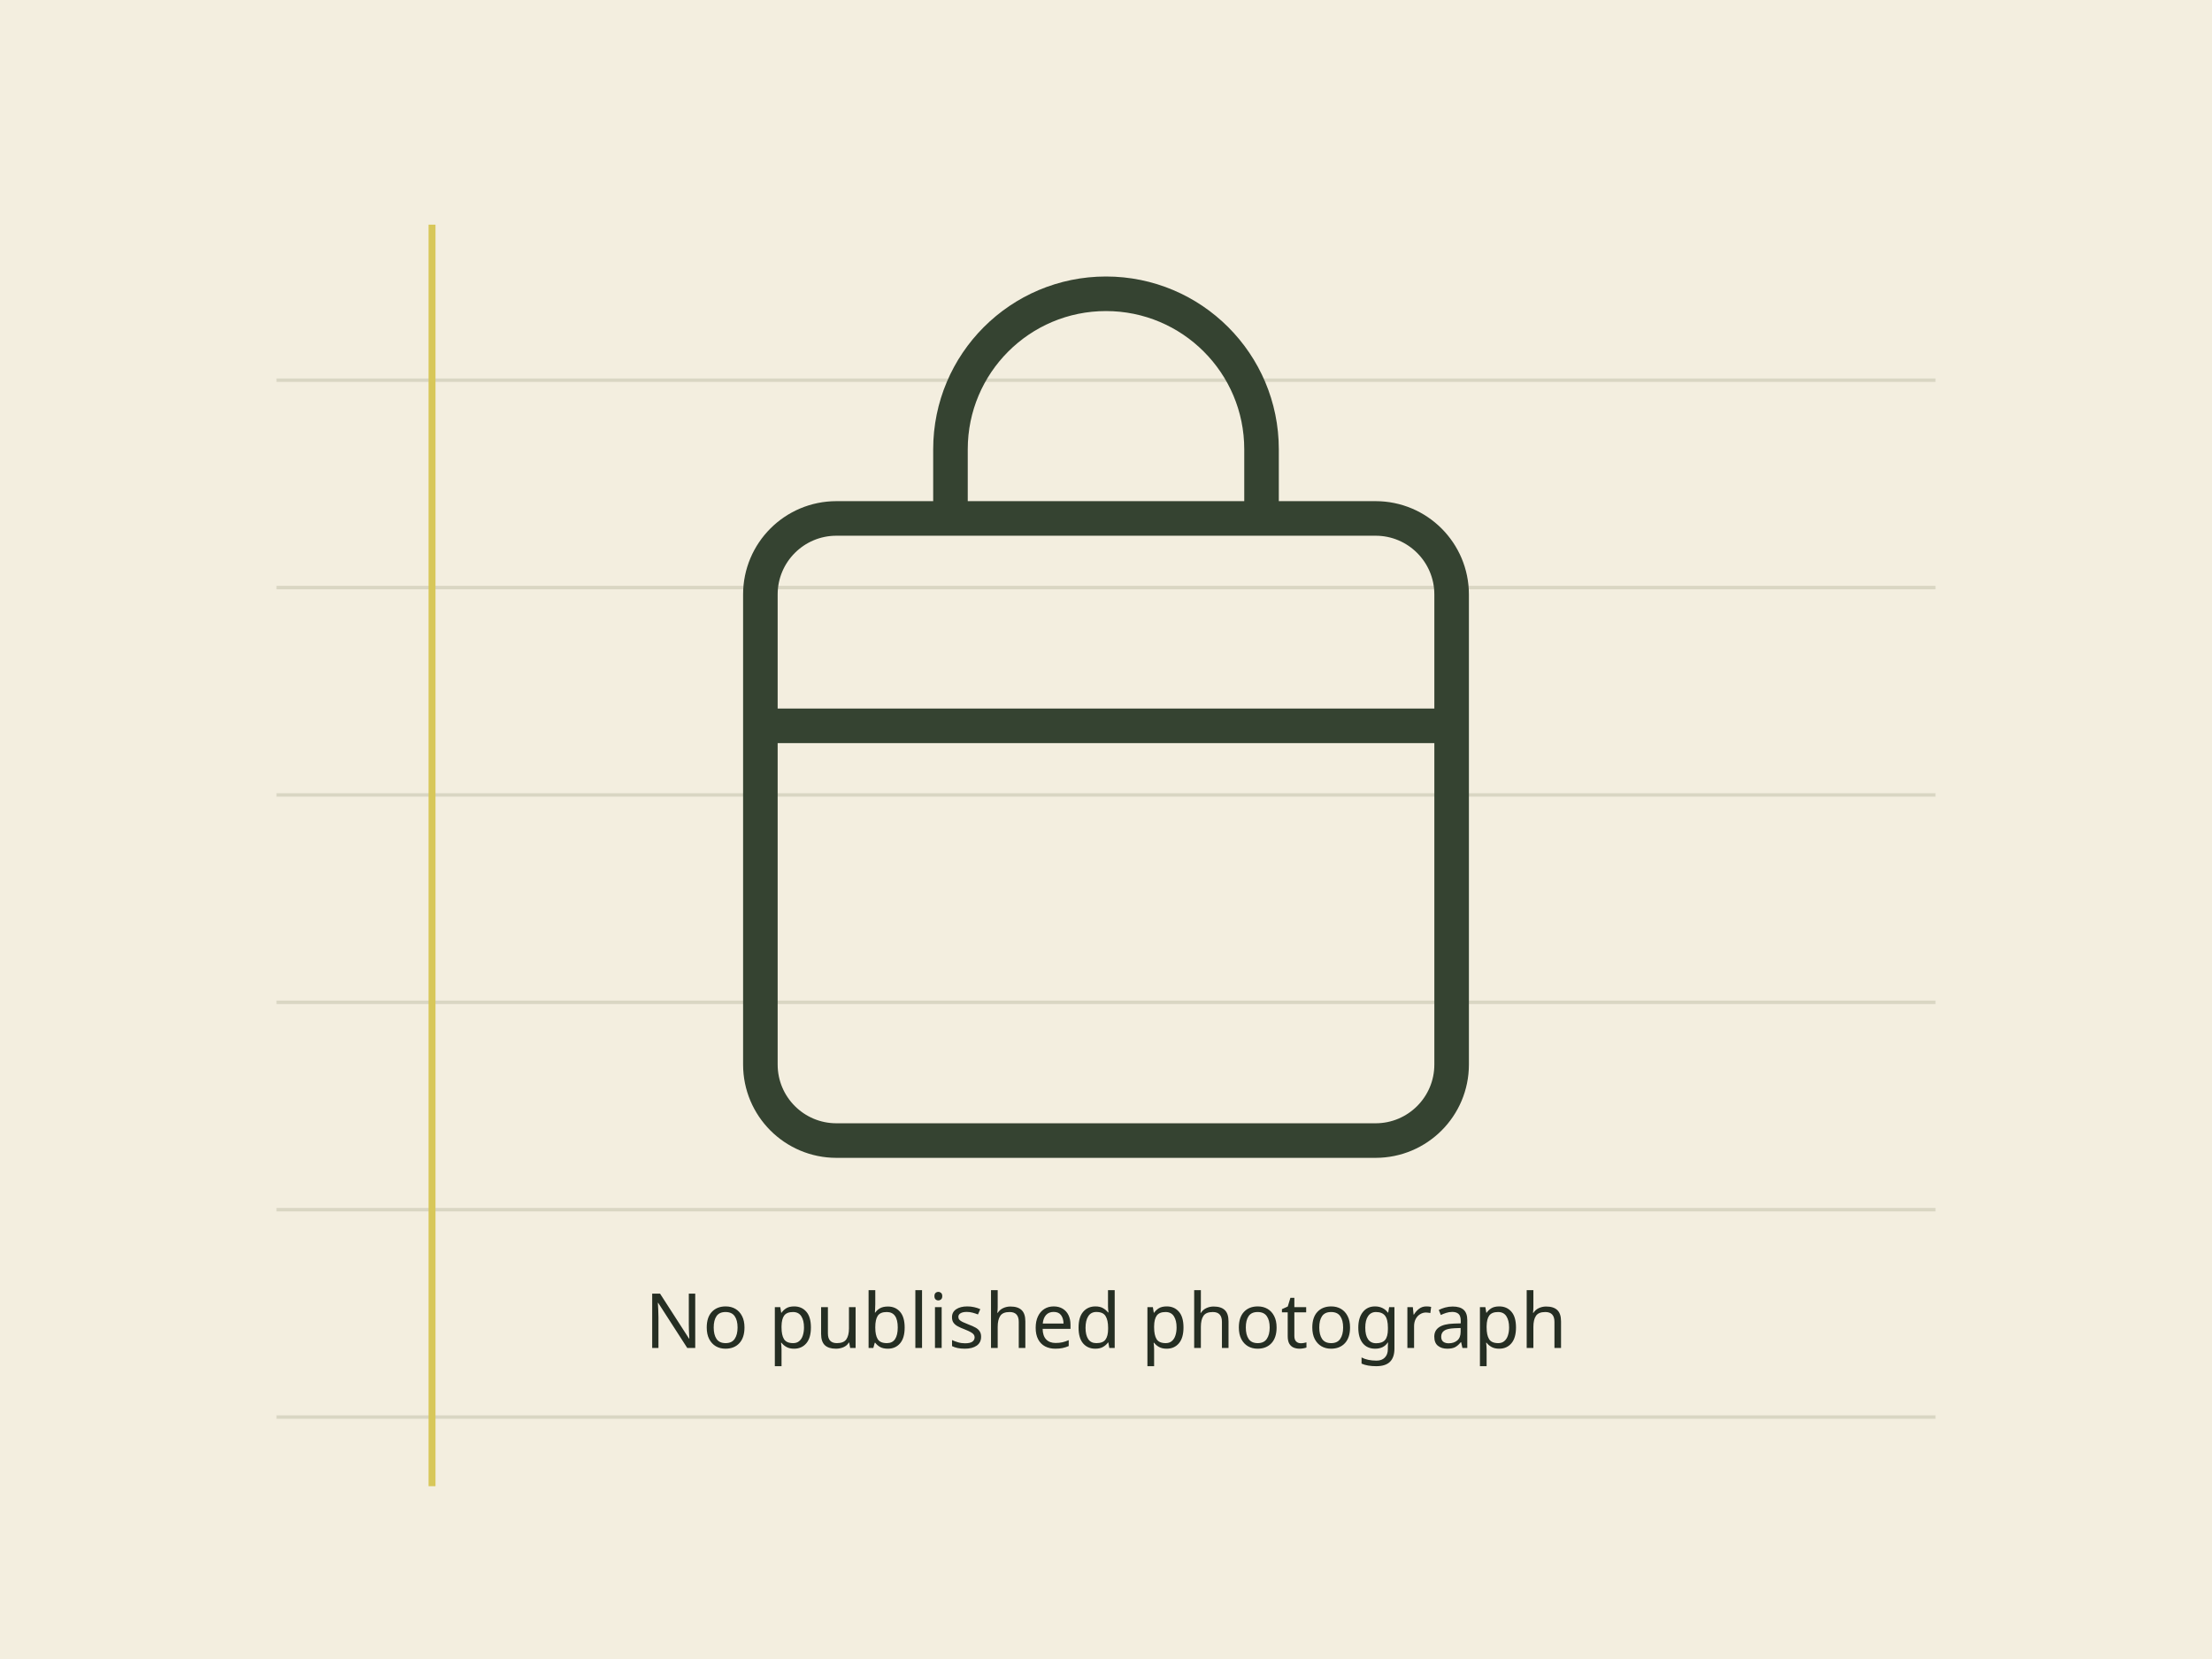
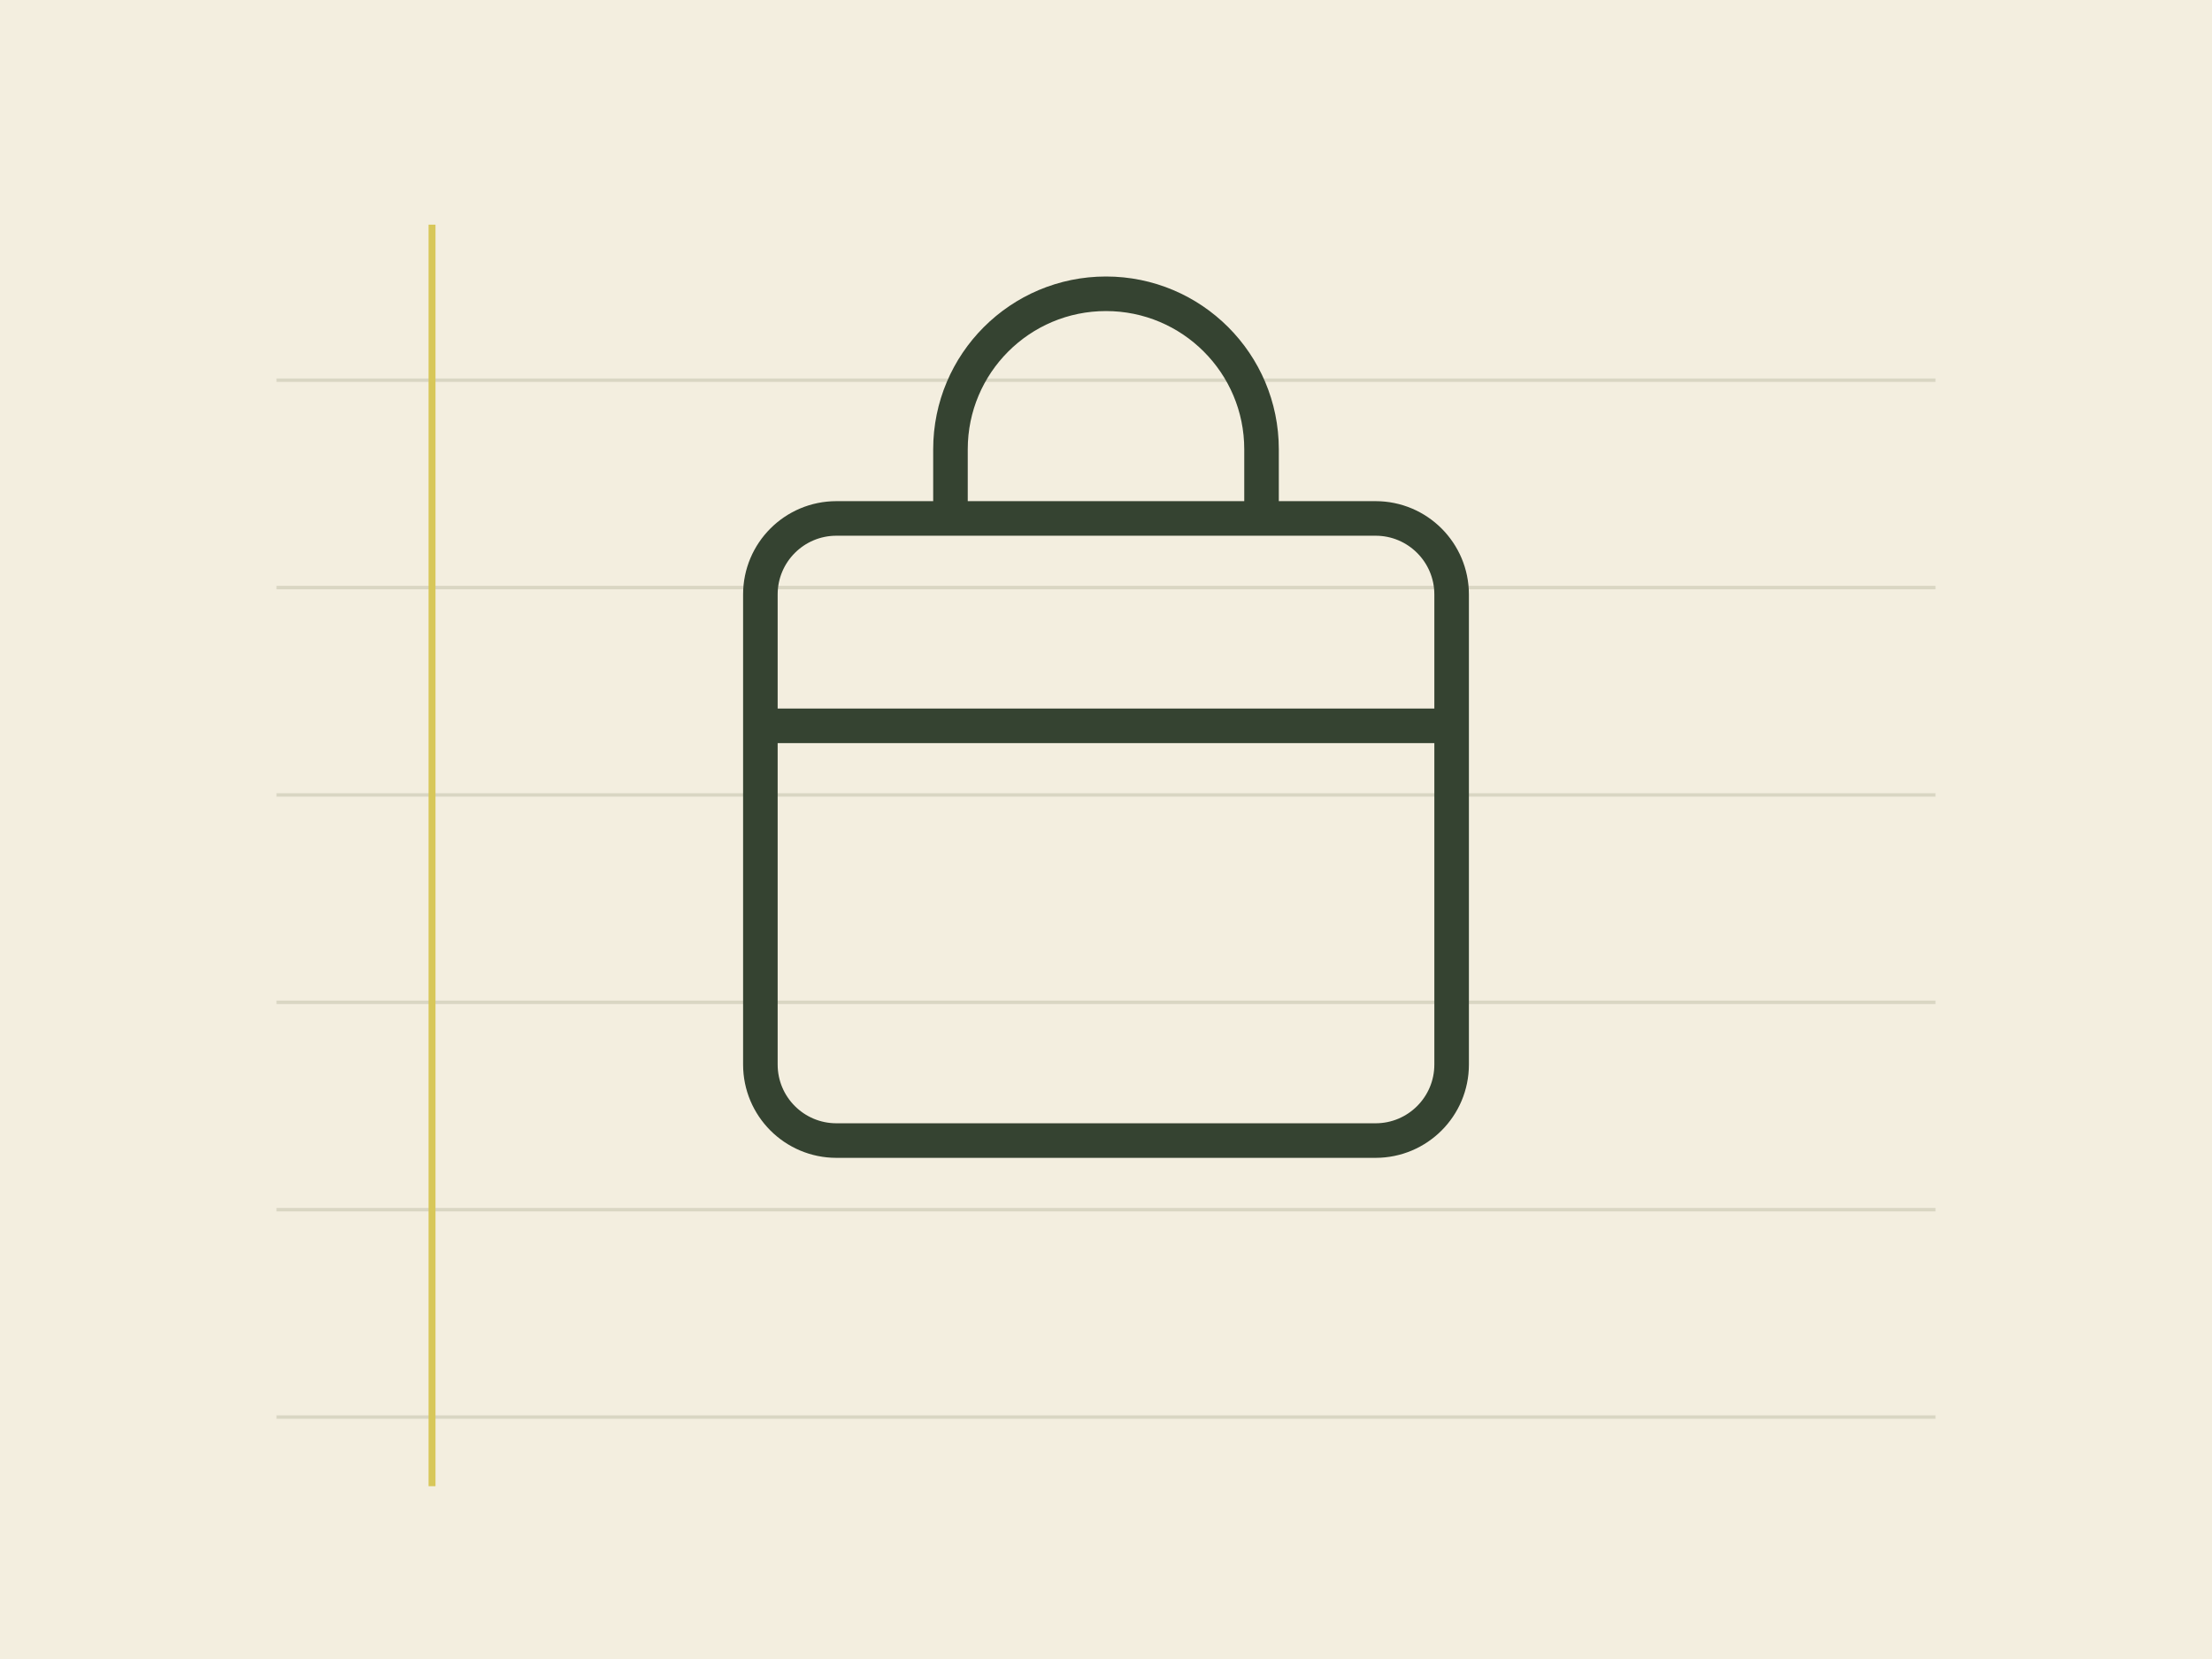
<svg xmlns="http://www.w3.org/2000/svg" viewBox="0 0 640 480" role="img" aria-labelledby="title desc">
  <rect width="640" height="480" fill="#f3eedf" />
  <path d="M80 110h480M80 170h480M80 230h480M80 290h480M80 350h480M80 410h480" stroke="#d9d6c3" stroke-width="1" />
  <path d="M125 65v365" stroke="#d7c759" stroke-width="2" />
  <g fill="none" stroke="#354331" stroke-width="10" stroke-linejoin="round">
    <rect x="220" y="150" width="200" height="180" rx="22" />
    <path d="M275 150v-20a45 45 0 0 1 90 0v20M220 210h200" />
  </g>
-   <text x="320" y="390" text-anchor="middle" font-family="sans-serif" font-size="22" fill="#252e23">No published photograph</text>
</svg>
